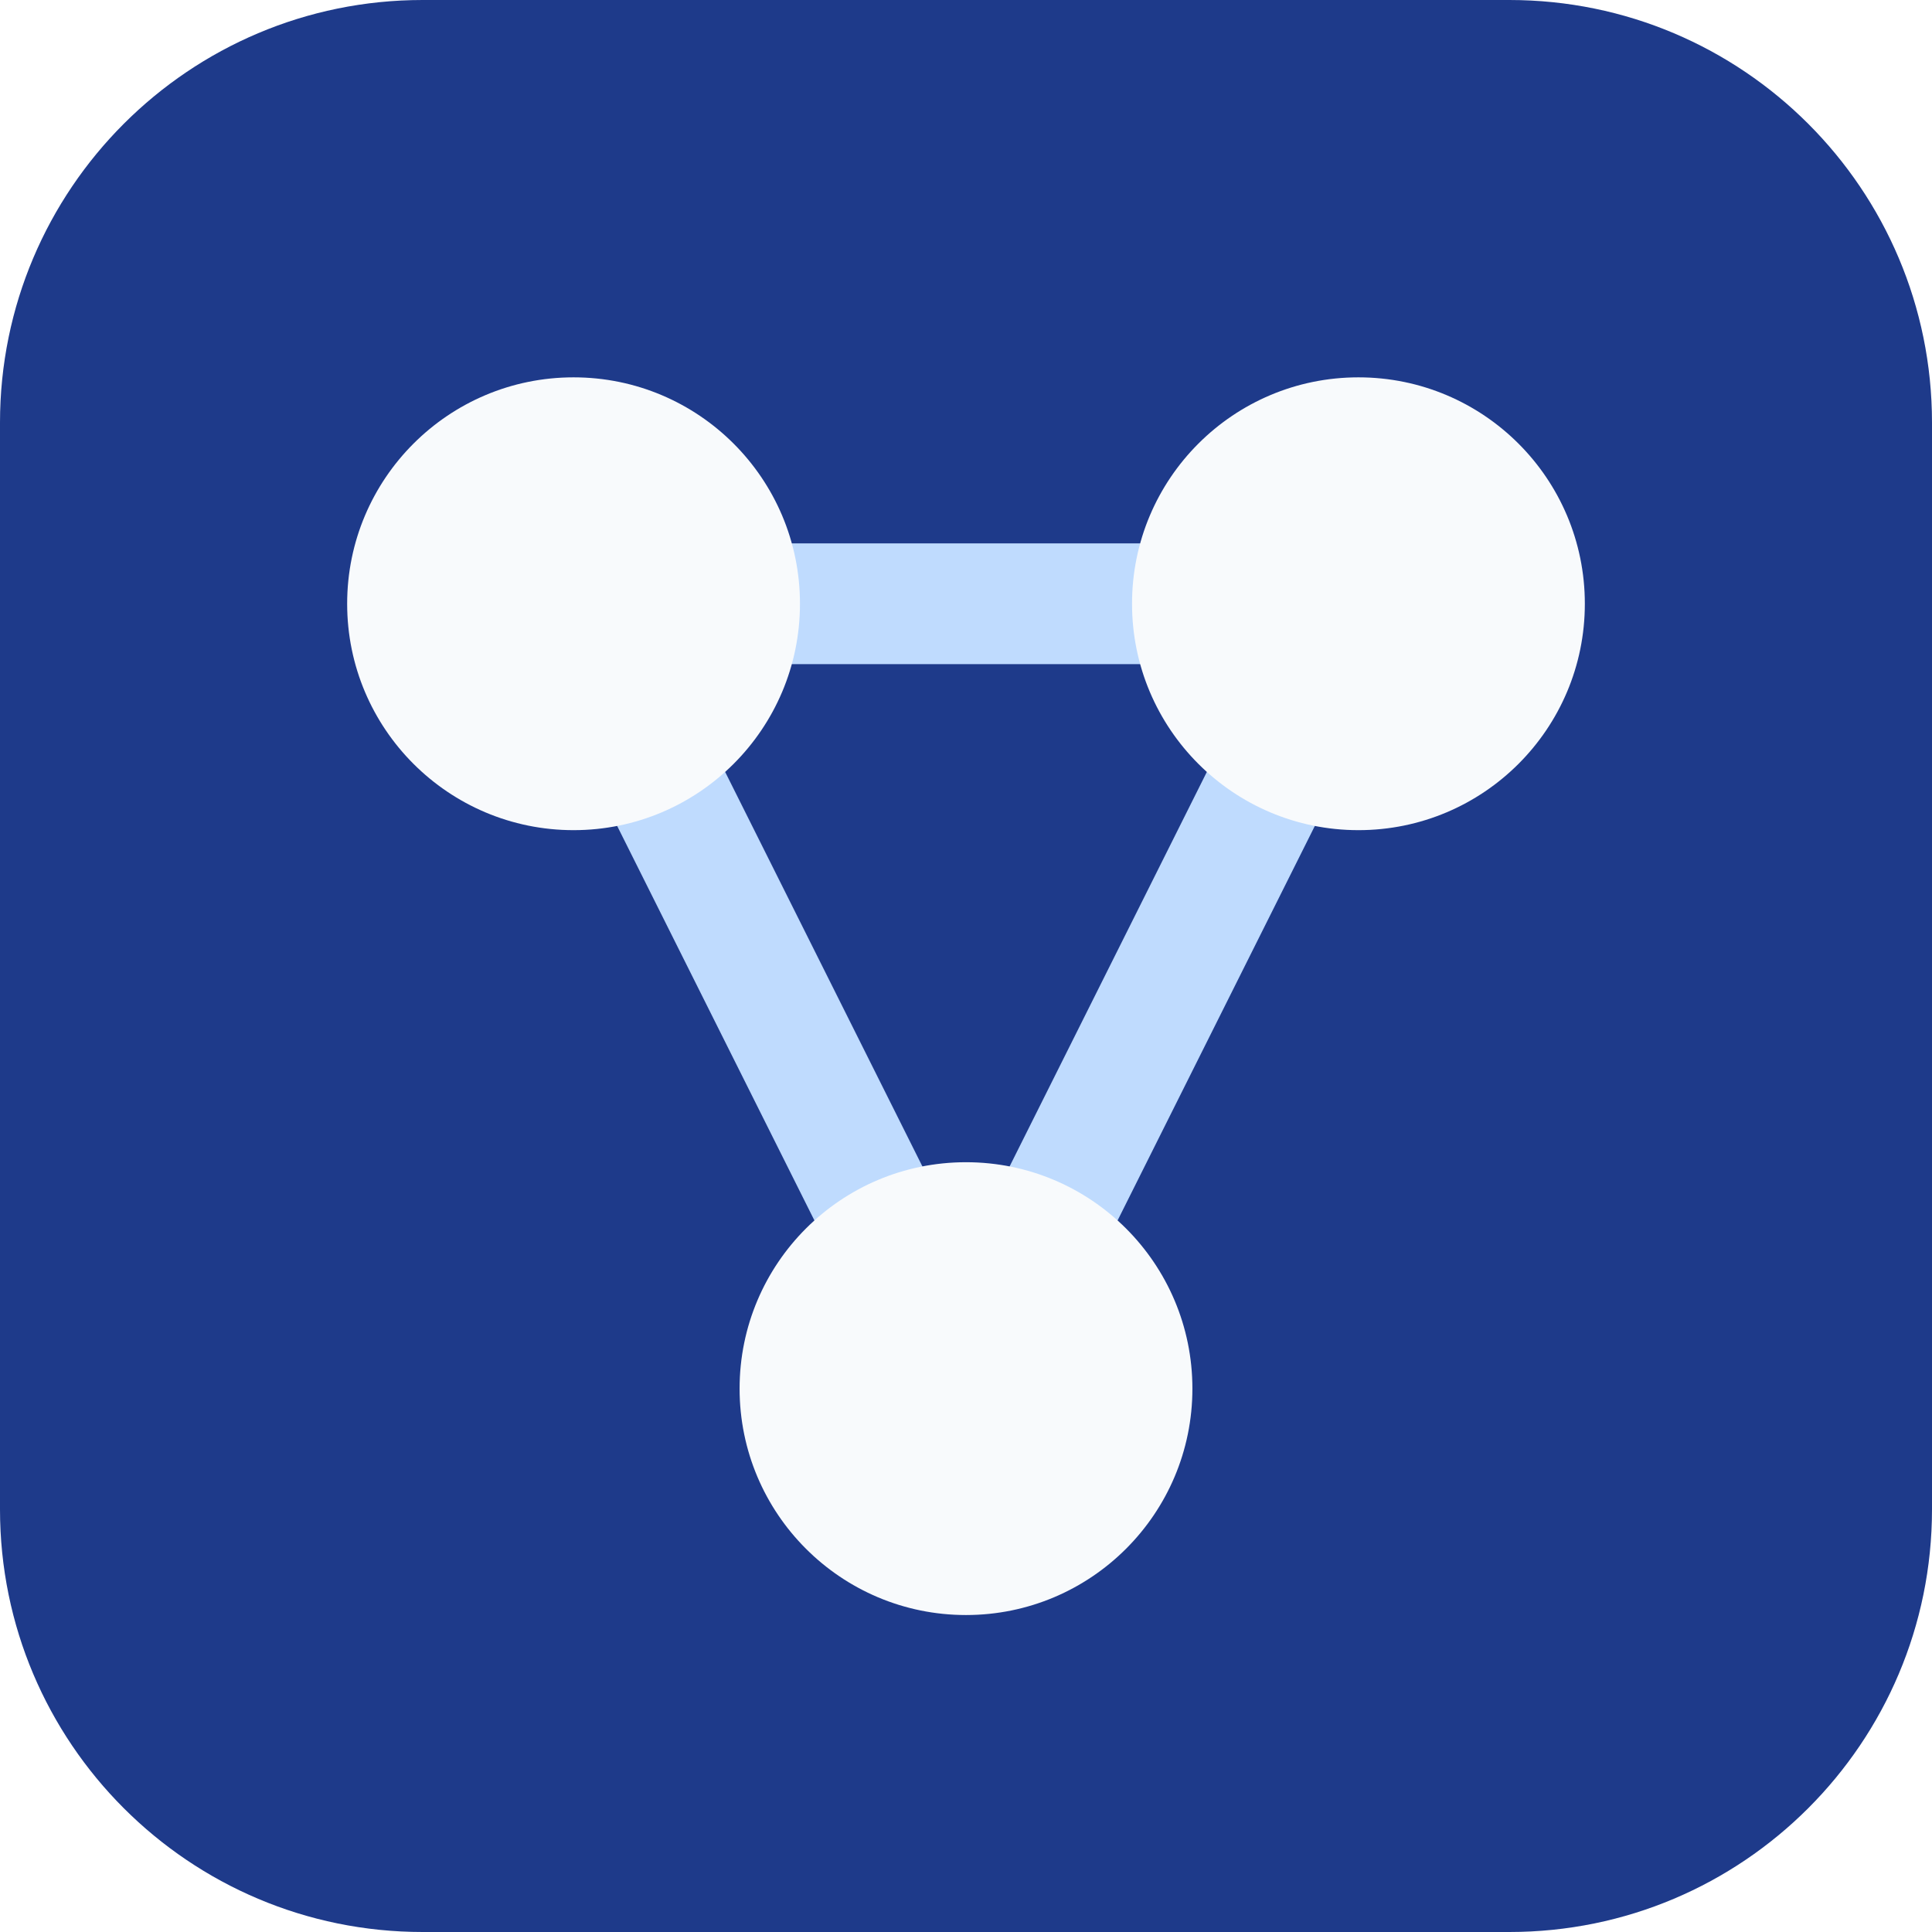
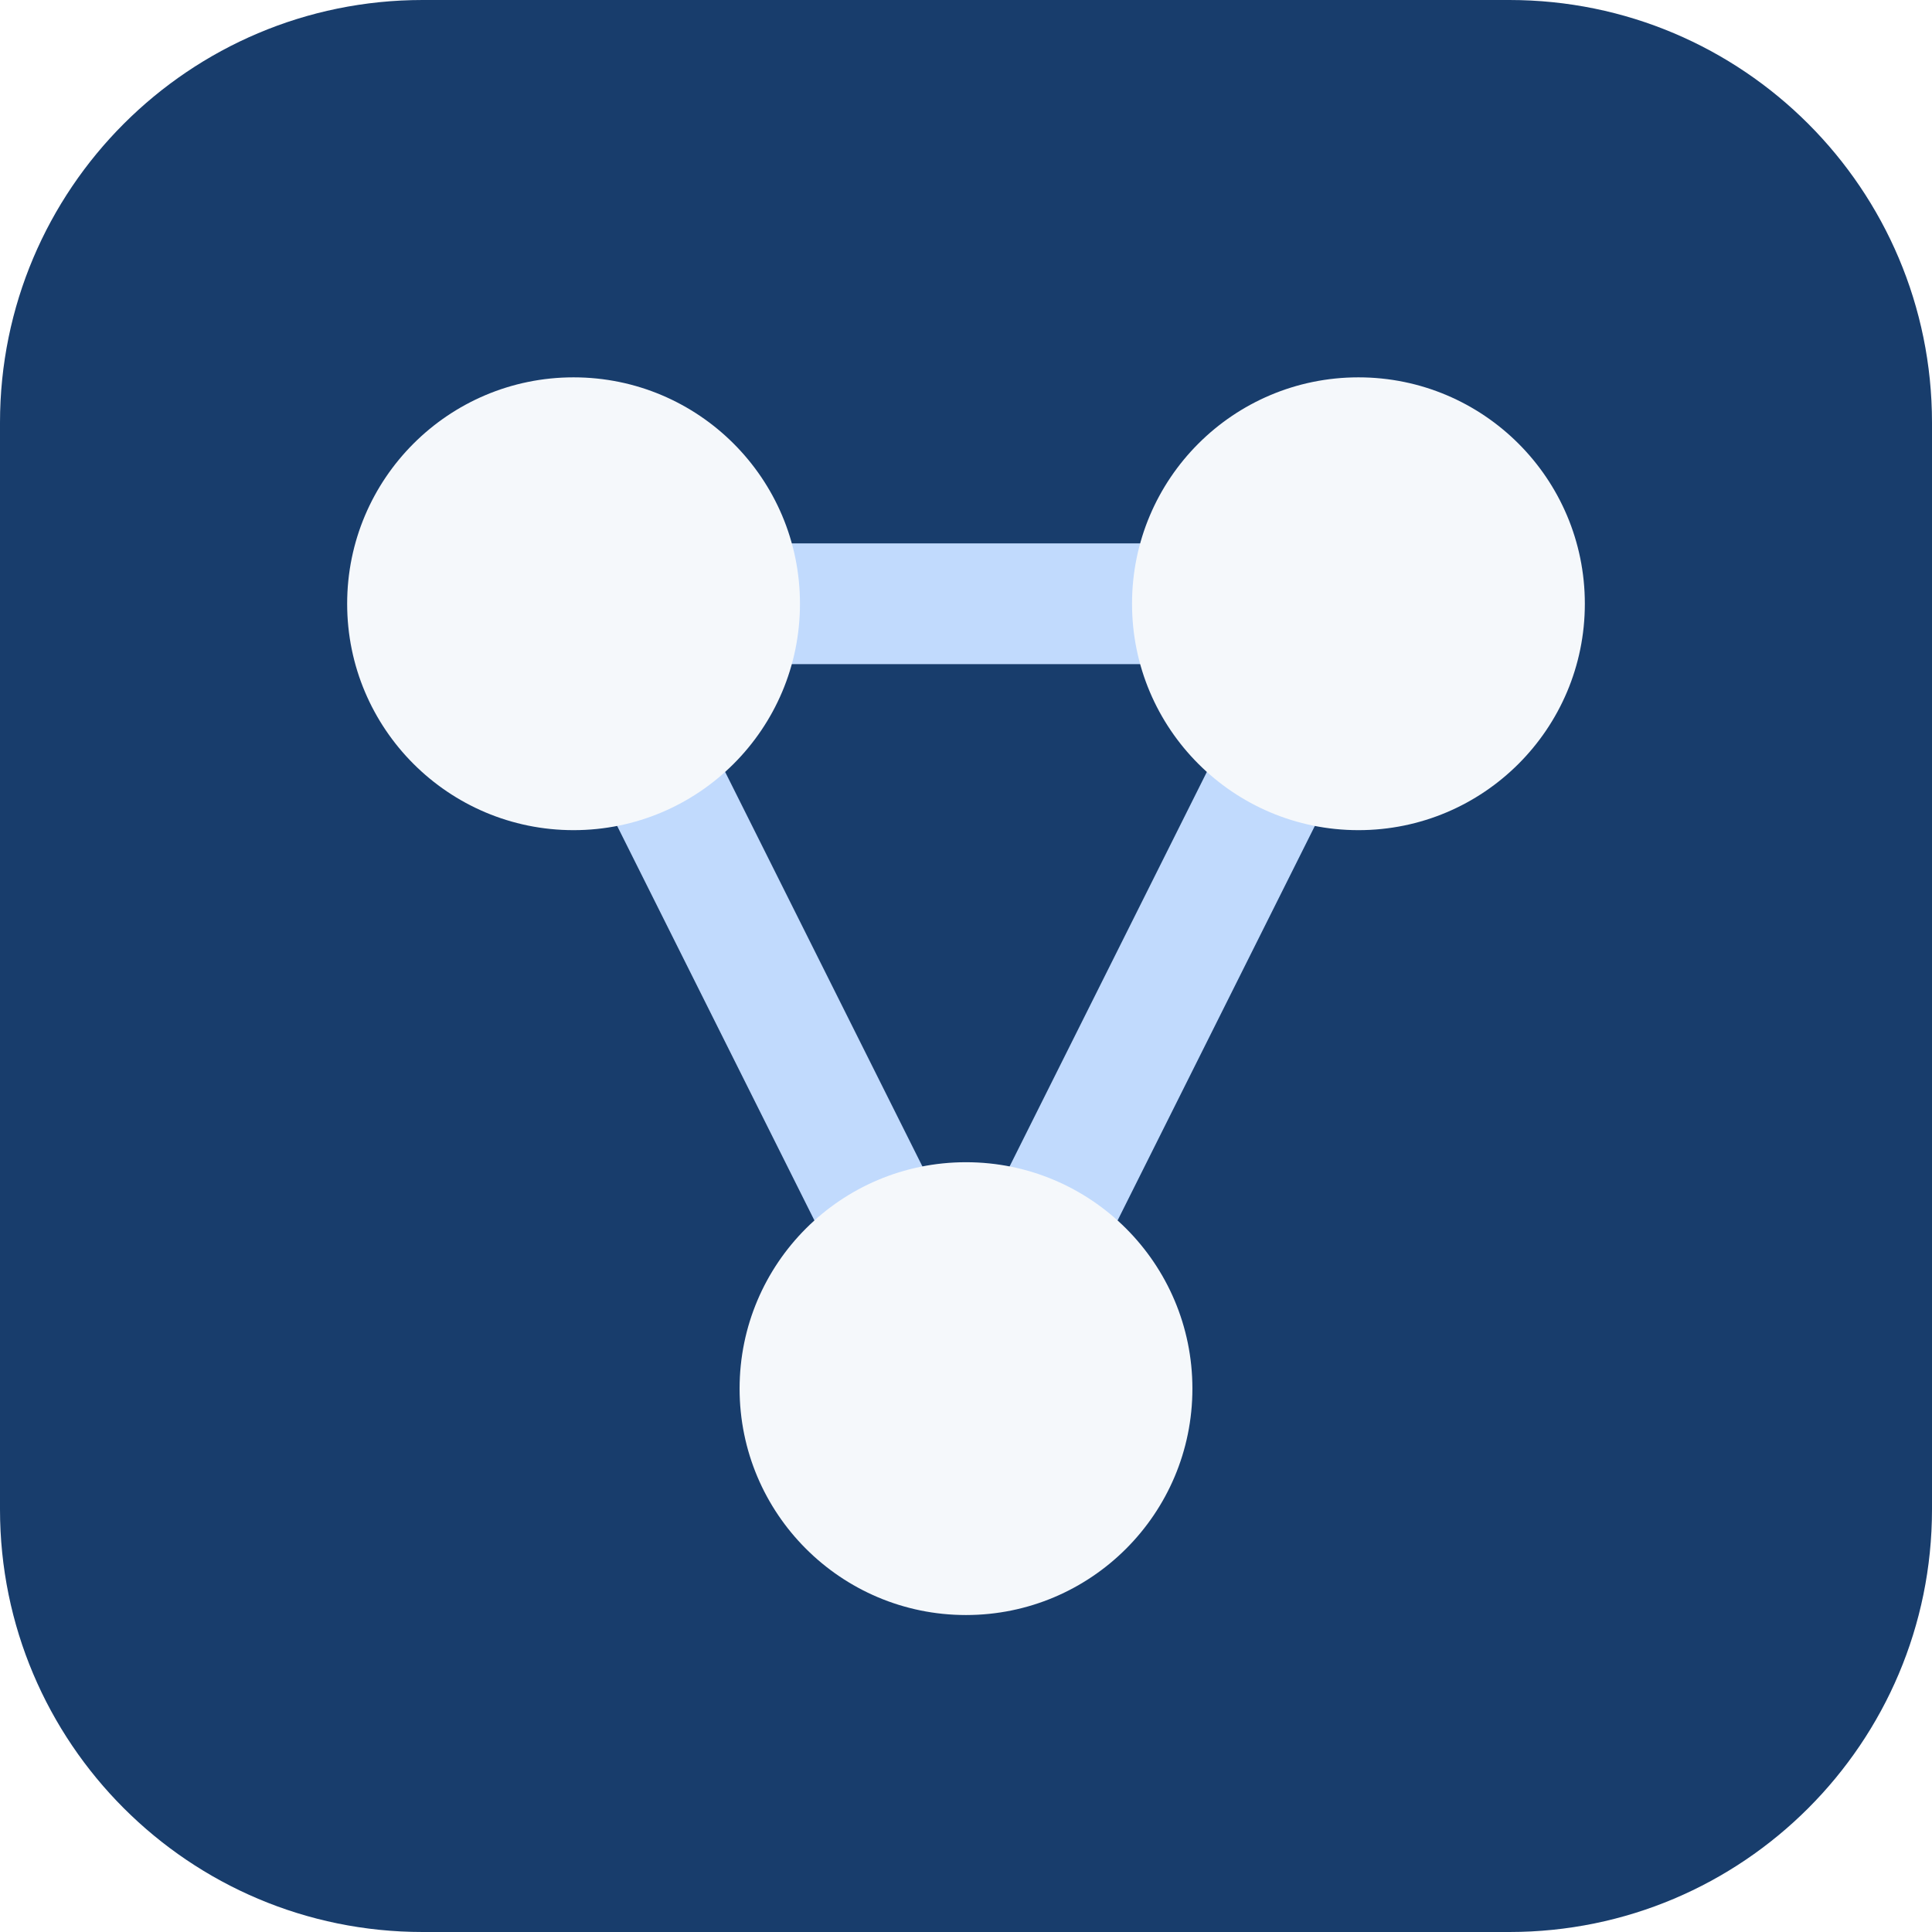
<svg xmlns="http://www.w3.org/2000/svg" viewBox="0 0 64 64" role="img" aria-label="VozLab">
-   <rect width="64" height="64" rx="14" fill="#1e3a8a" />
-   <g stroke="#bfdbfe" stroke-width="4" stroke-linecap="round">
+   <rect width="64" height="64" rx="14" fill="#183d6c" />
+   <g stroke="#c1dafd" stroke-width="4" stroke-linecap="round">
    <line x1="19" y1="20" x2="45" y2="20" />
    <line x1="19" y1="20" x2="32" y2="46" />
    <line x1="45" y1="20" x2="32" y2="46" />
  </g>
-   <g fill="#f8fafc">
+   <g fill="#f5f8fb">
    <circle cx="19" cy="20" r="7.5" />
    <circle cx="45" cy="20" r="7.5" />
    <circle cx="32" cy="46" r="7.5" />
  </g>
</svg>
